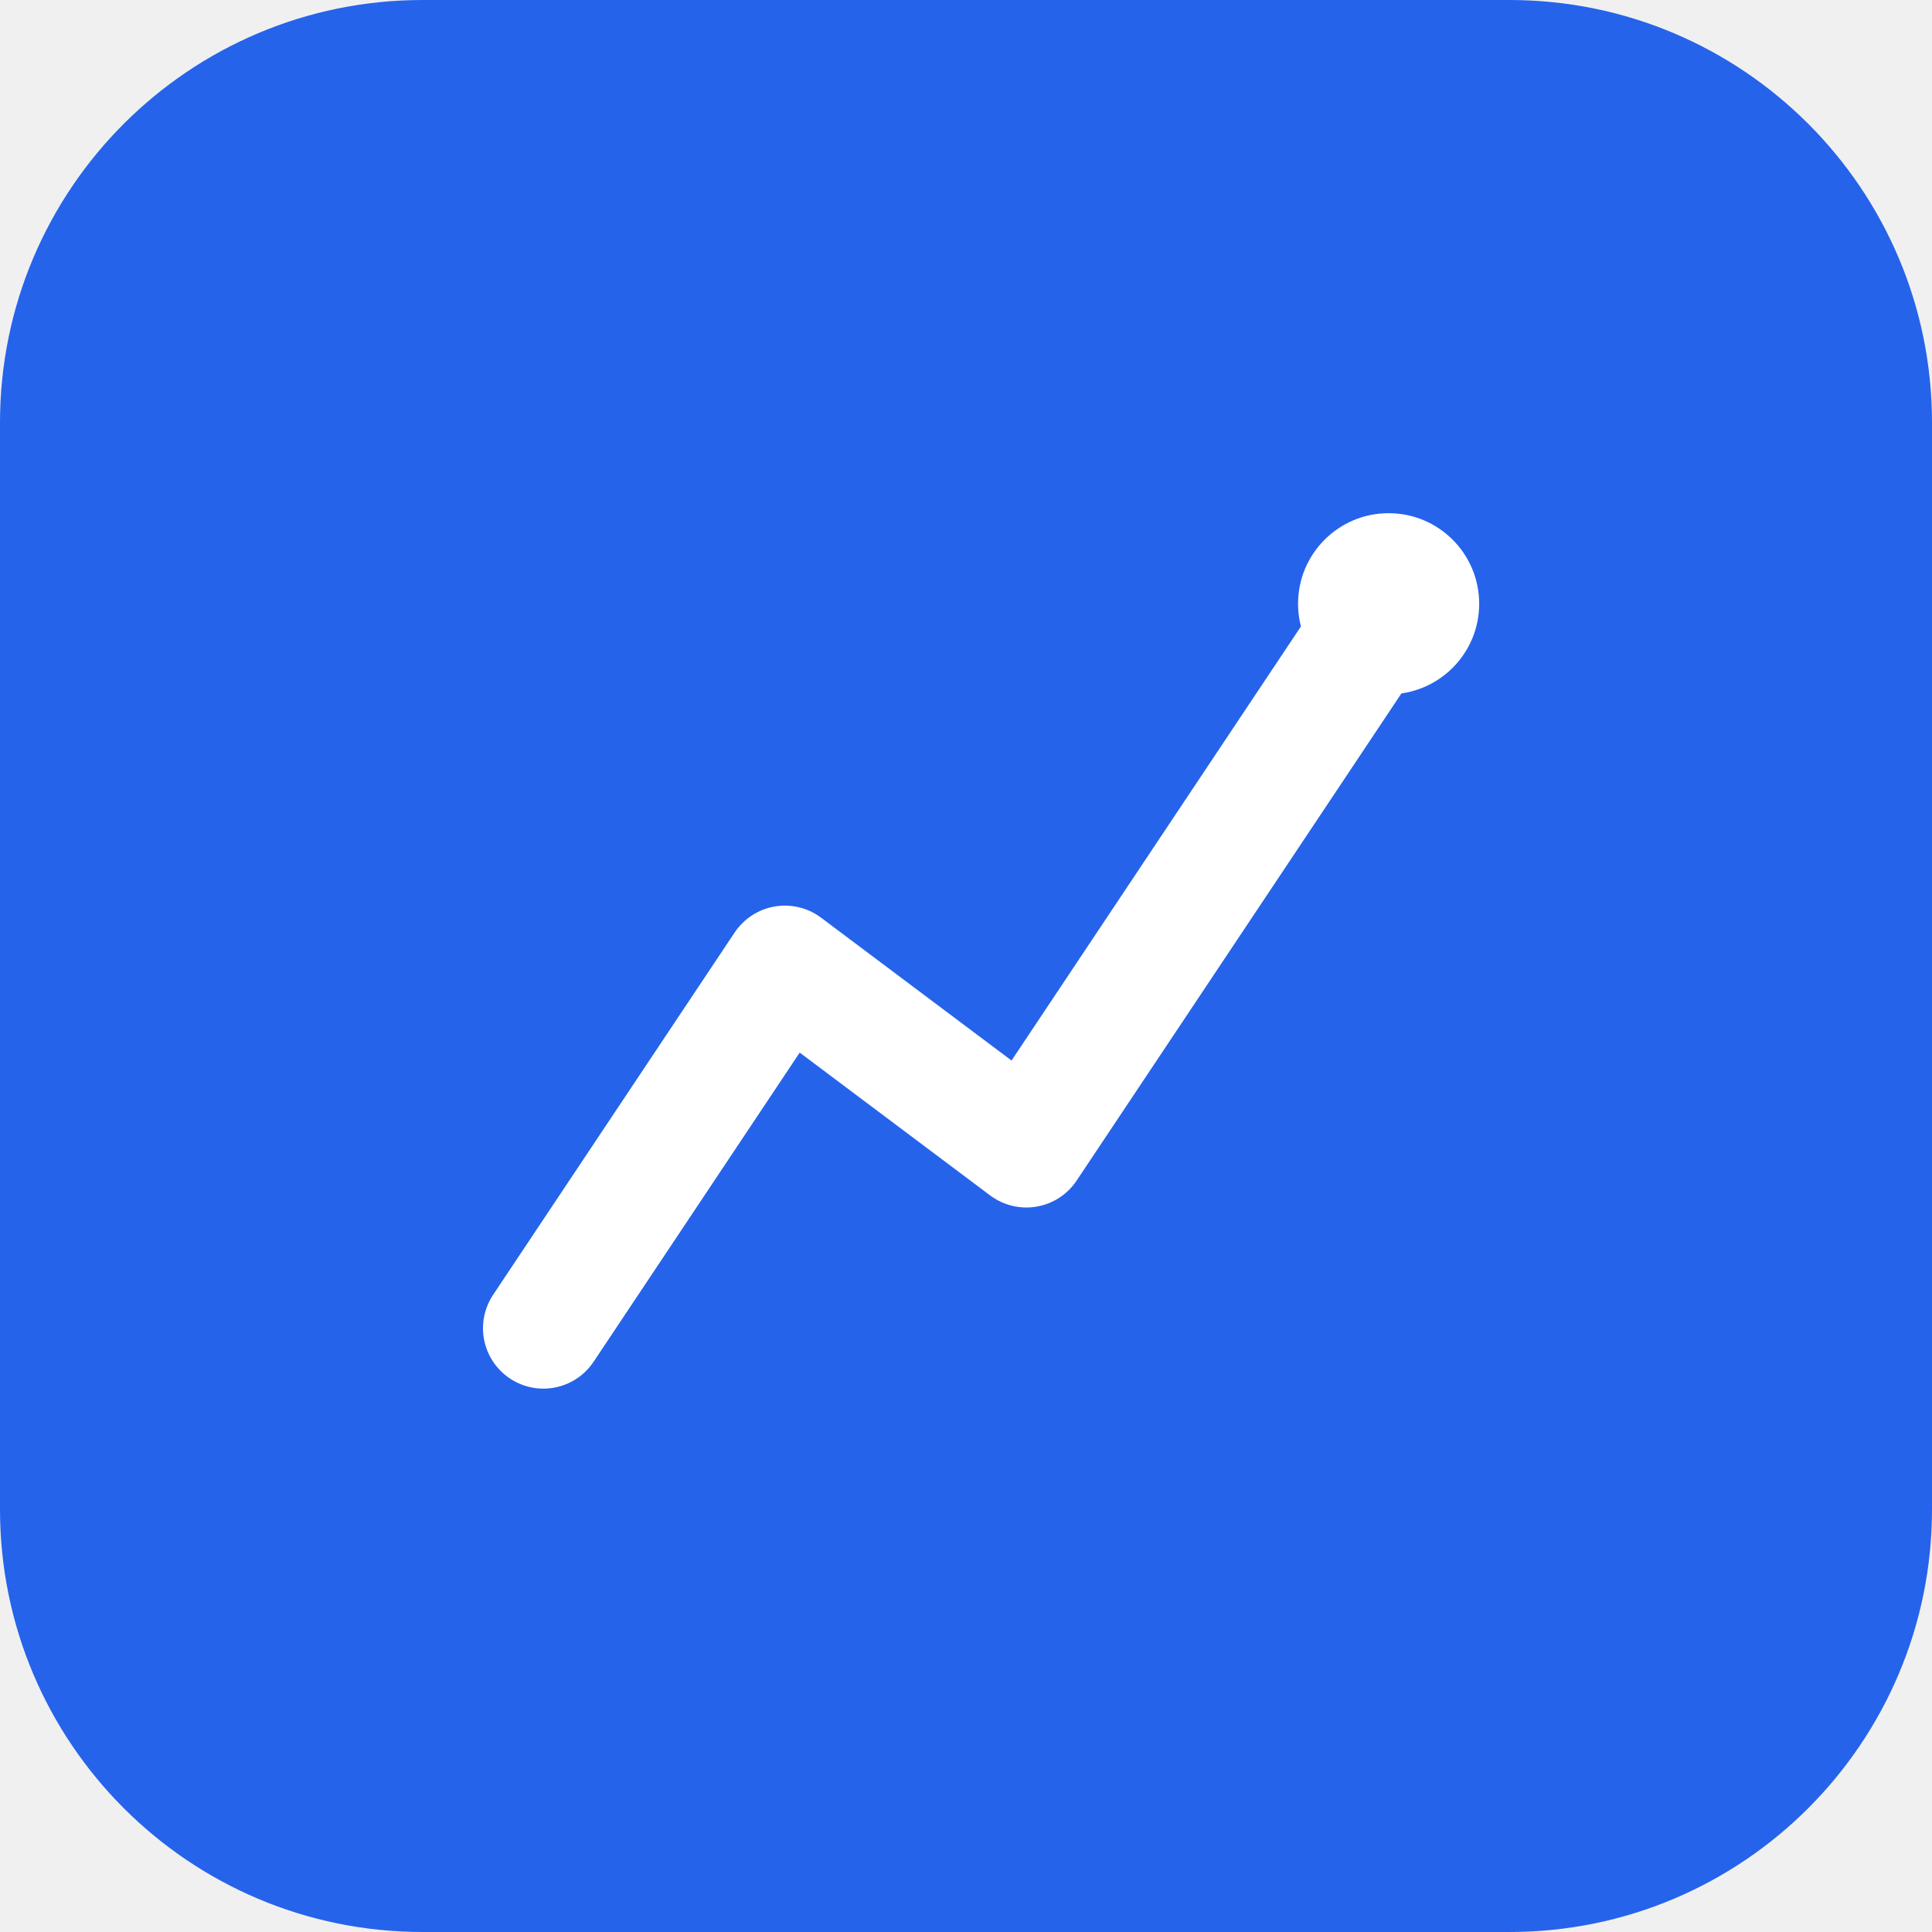
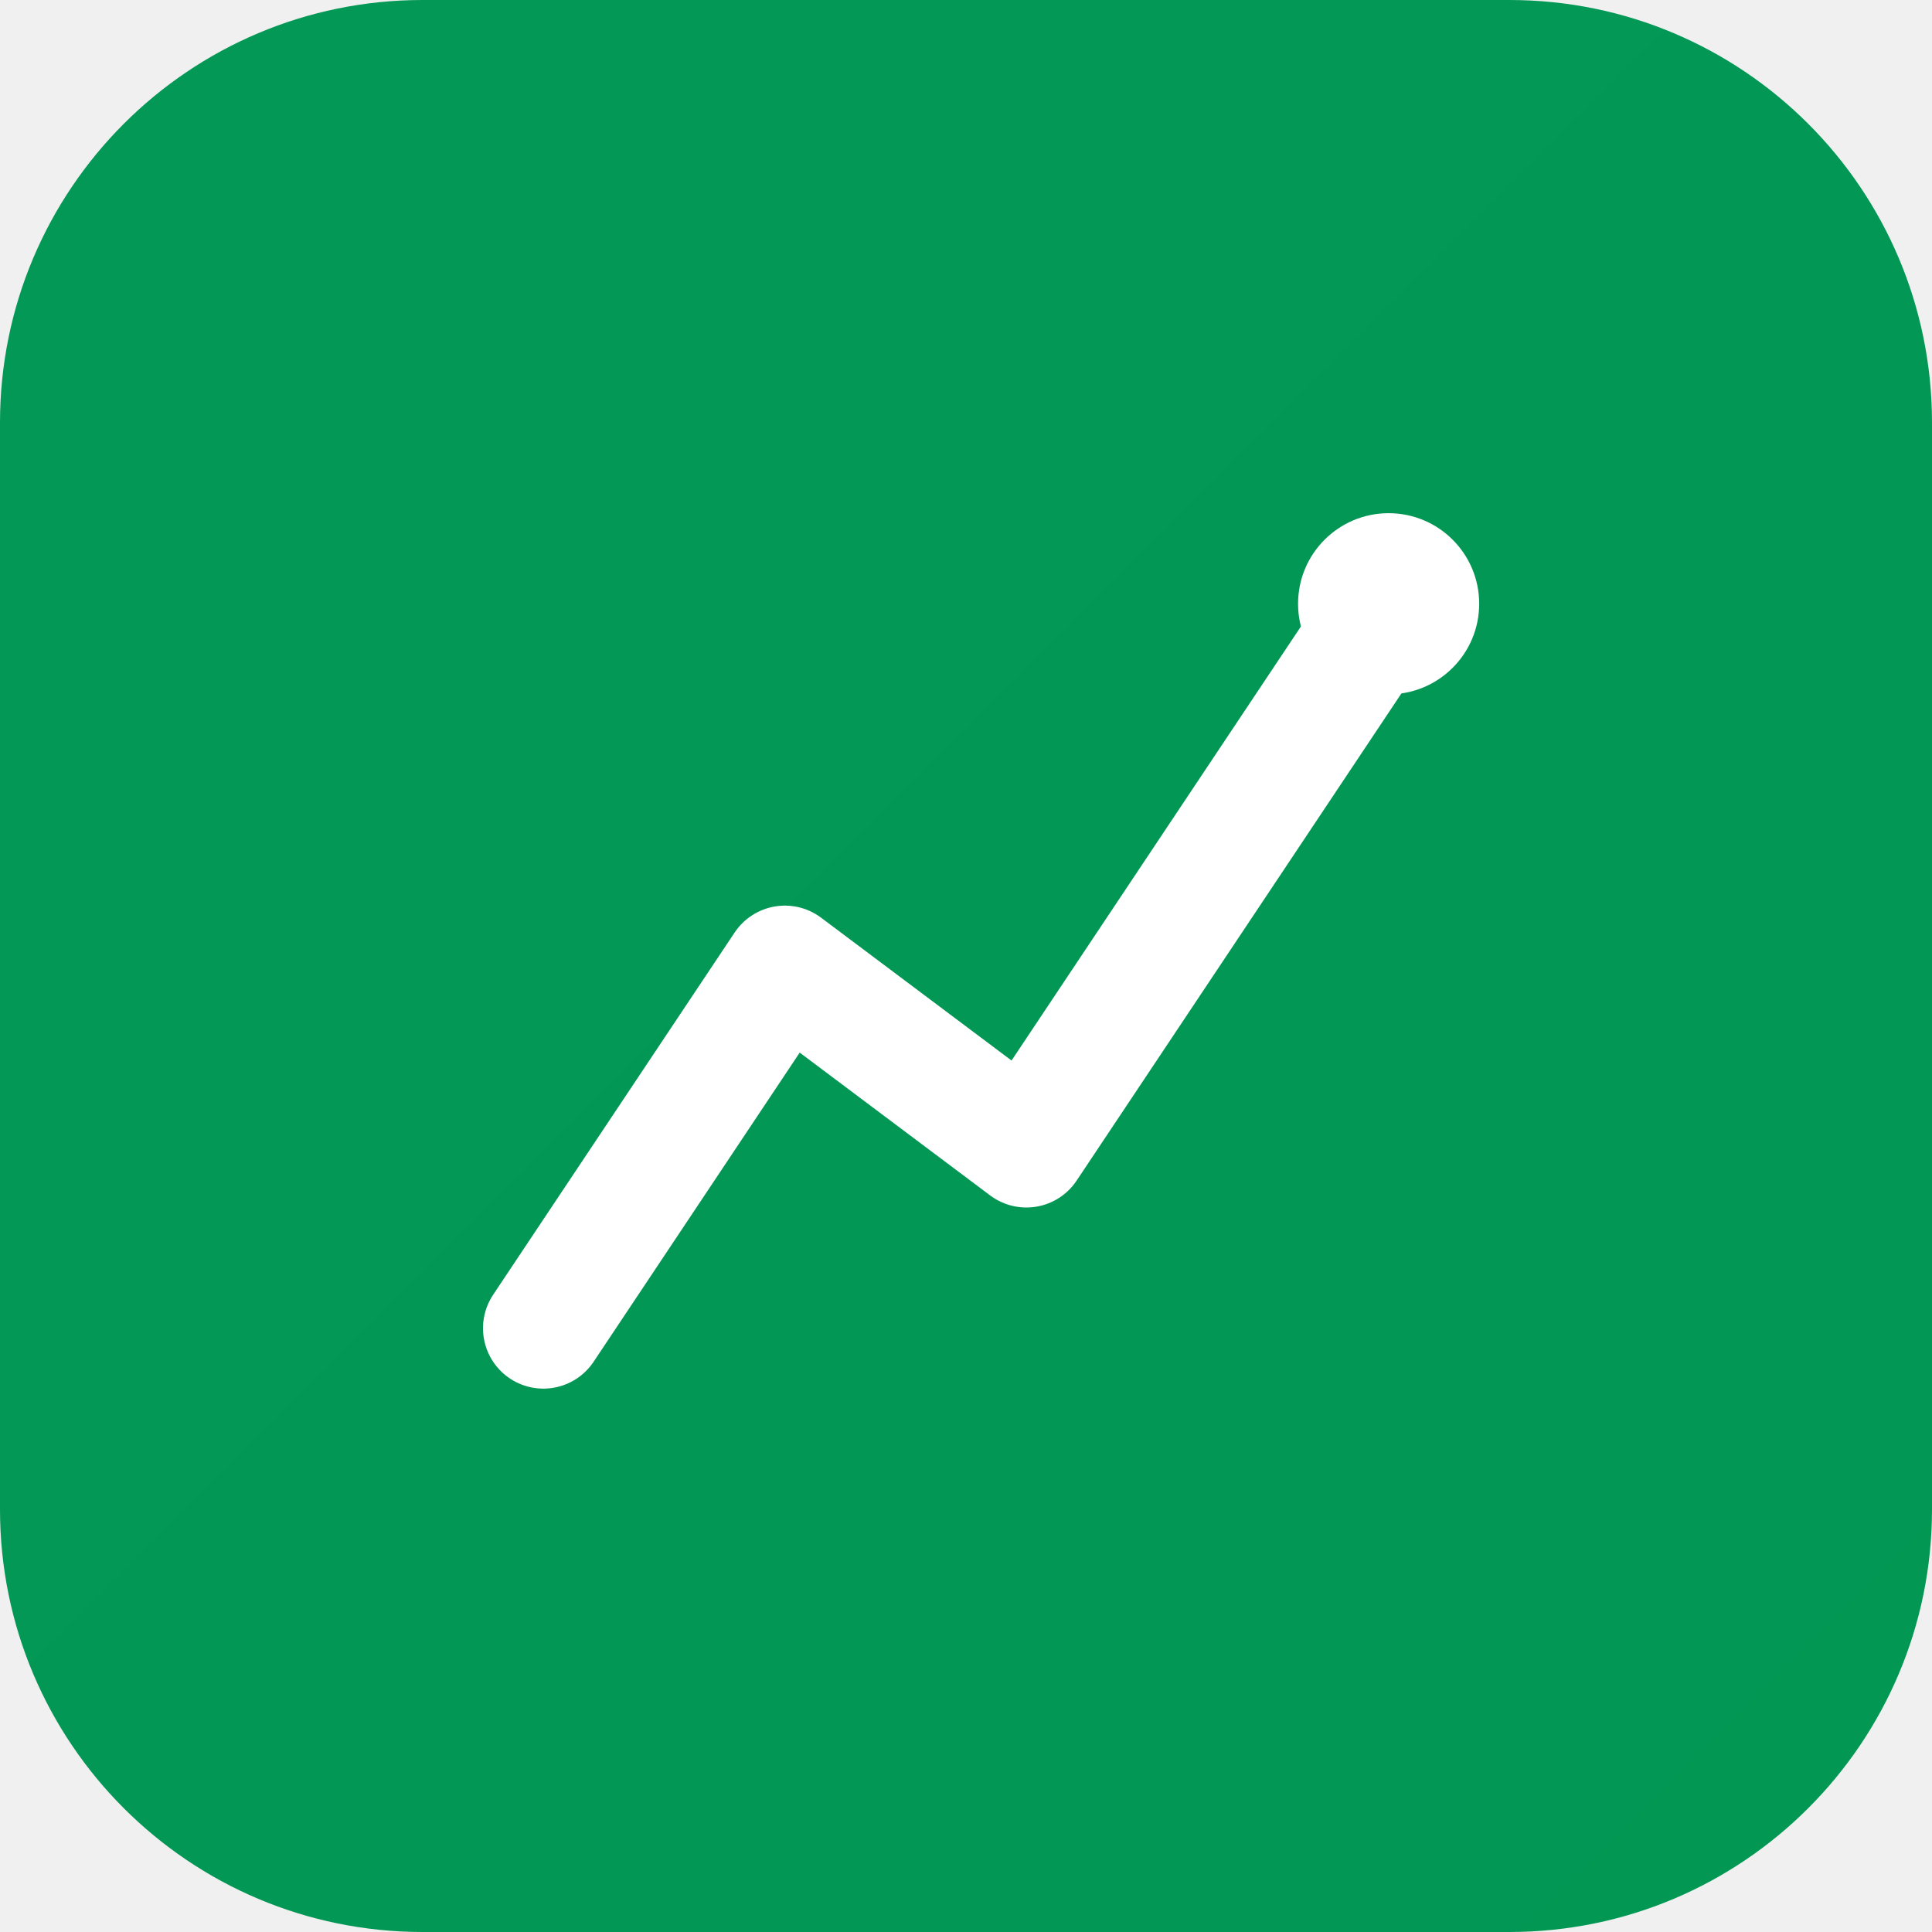
<svg xmlns="http://www.w3.org/2000/svg" viewBox="0 0 64 64" fill="none">
  <rect width="64" height="64" rx="14" fill="url(#grad)" />
  <path d="M18 44L26 32L34 38L46 20" stroke="white" stroke-width="4" stroke-linecap="round" stroke-linejoin="round" />
  <circle cx="46" cy="20" r="3" fill="white" />
  <defs>
    <linearGradient id="grad" x1="0" y1="0" x2="64" y2="64">
-       <stop offset="0%" stop-color="#2563eb" />
-       <stop offset="100%" stop-color="#1d4ed8" />
+       <stop offset="0%" stop-color="#039855" />
+       <stop offset="100%" stop-color="#054f31" />
    </linearGradient>
  </defs>
</svg>
